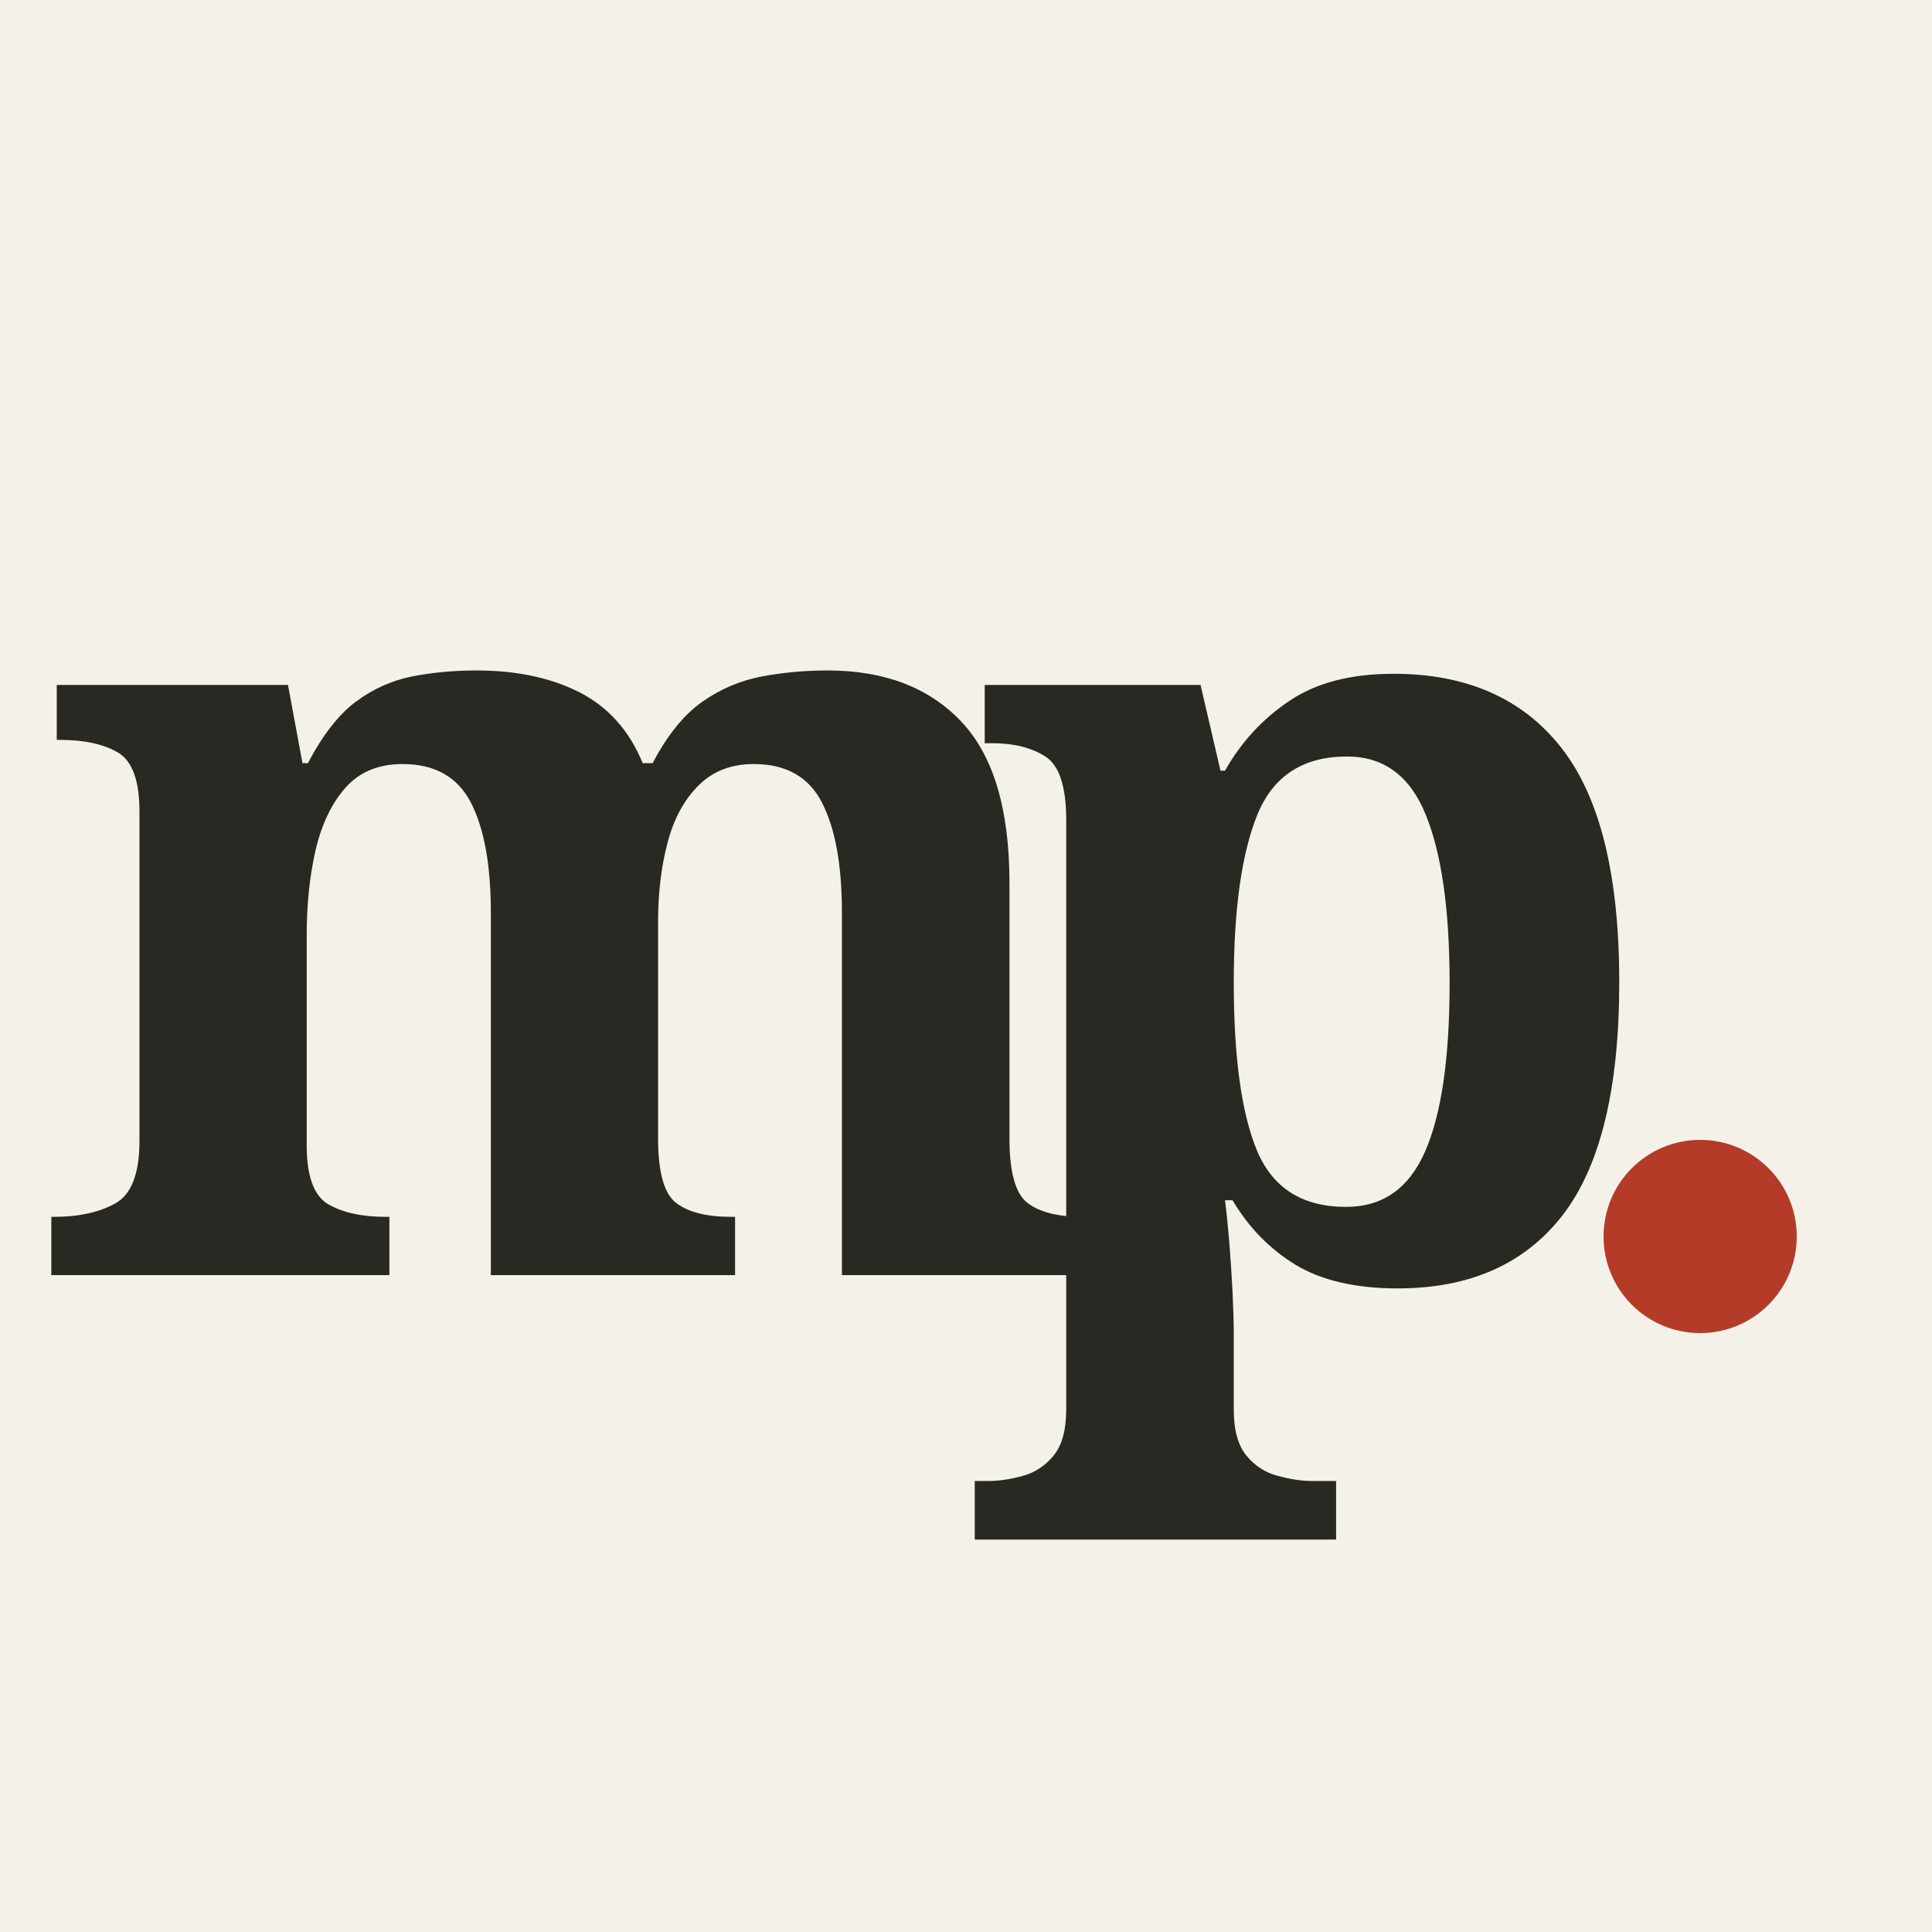
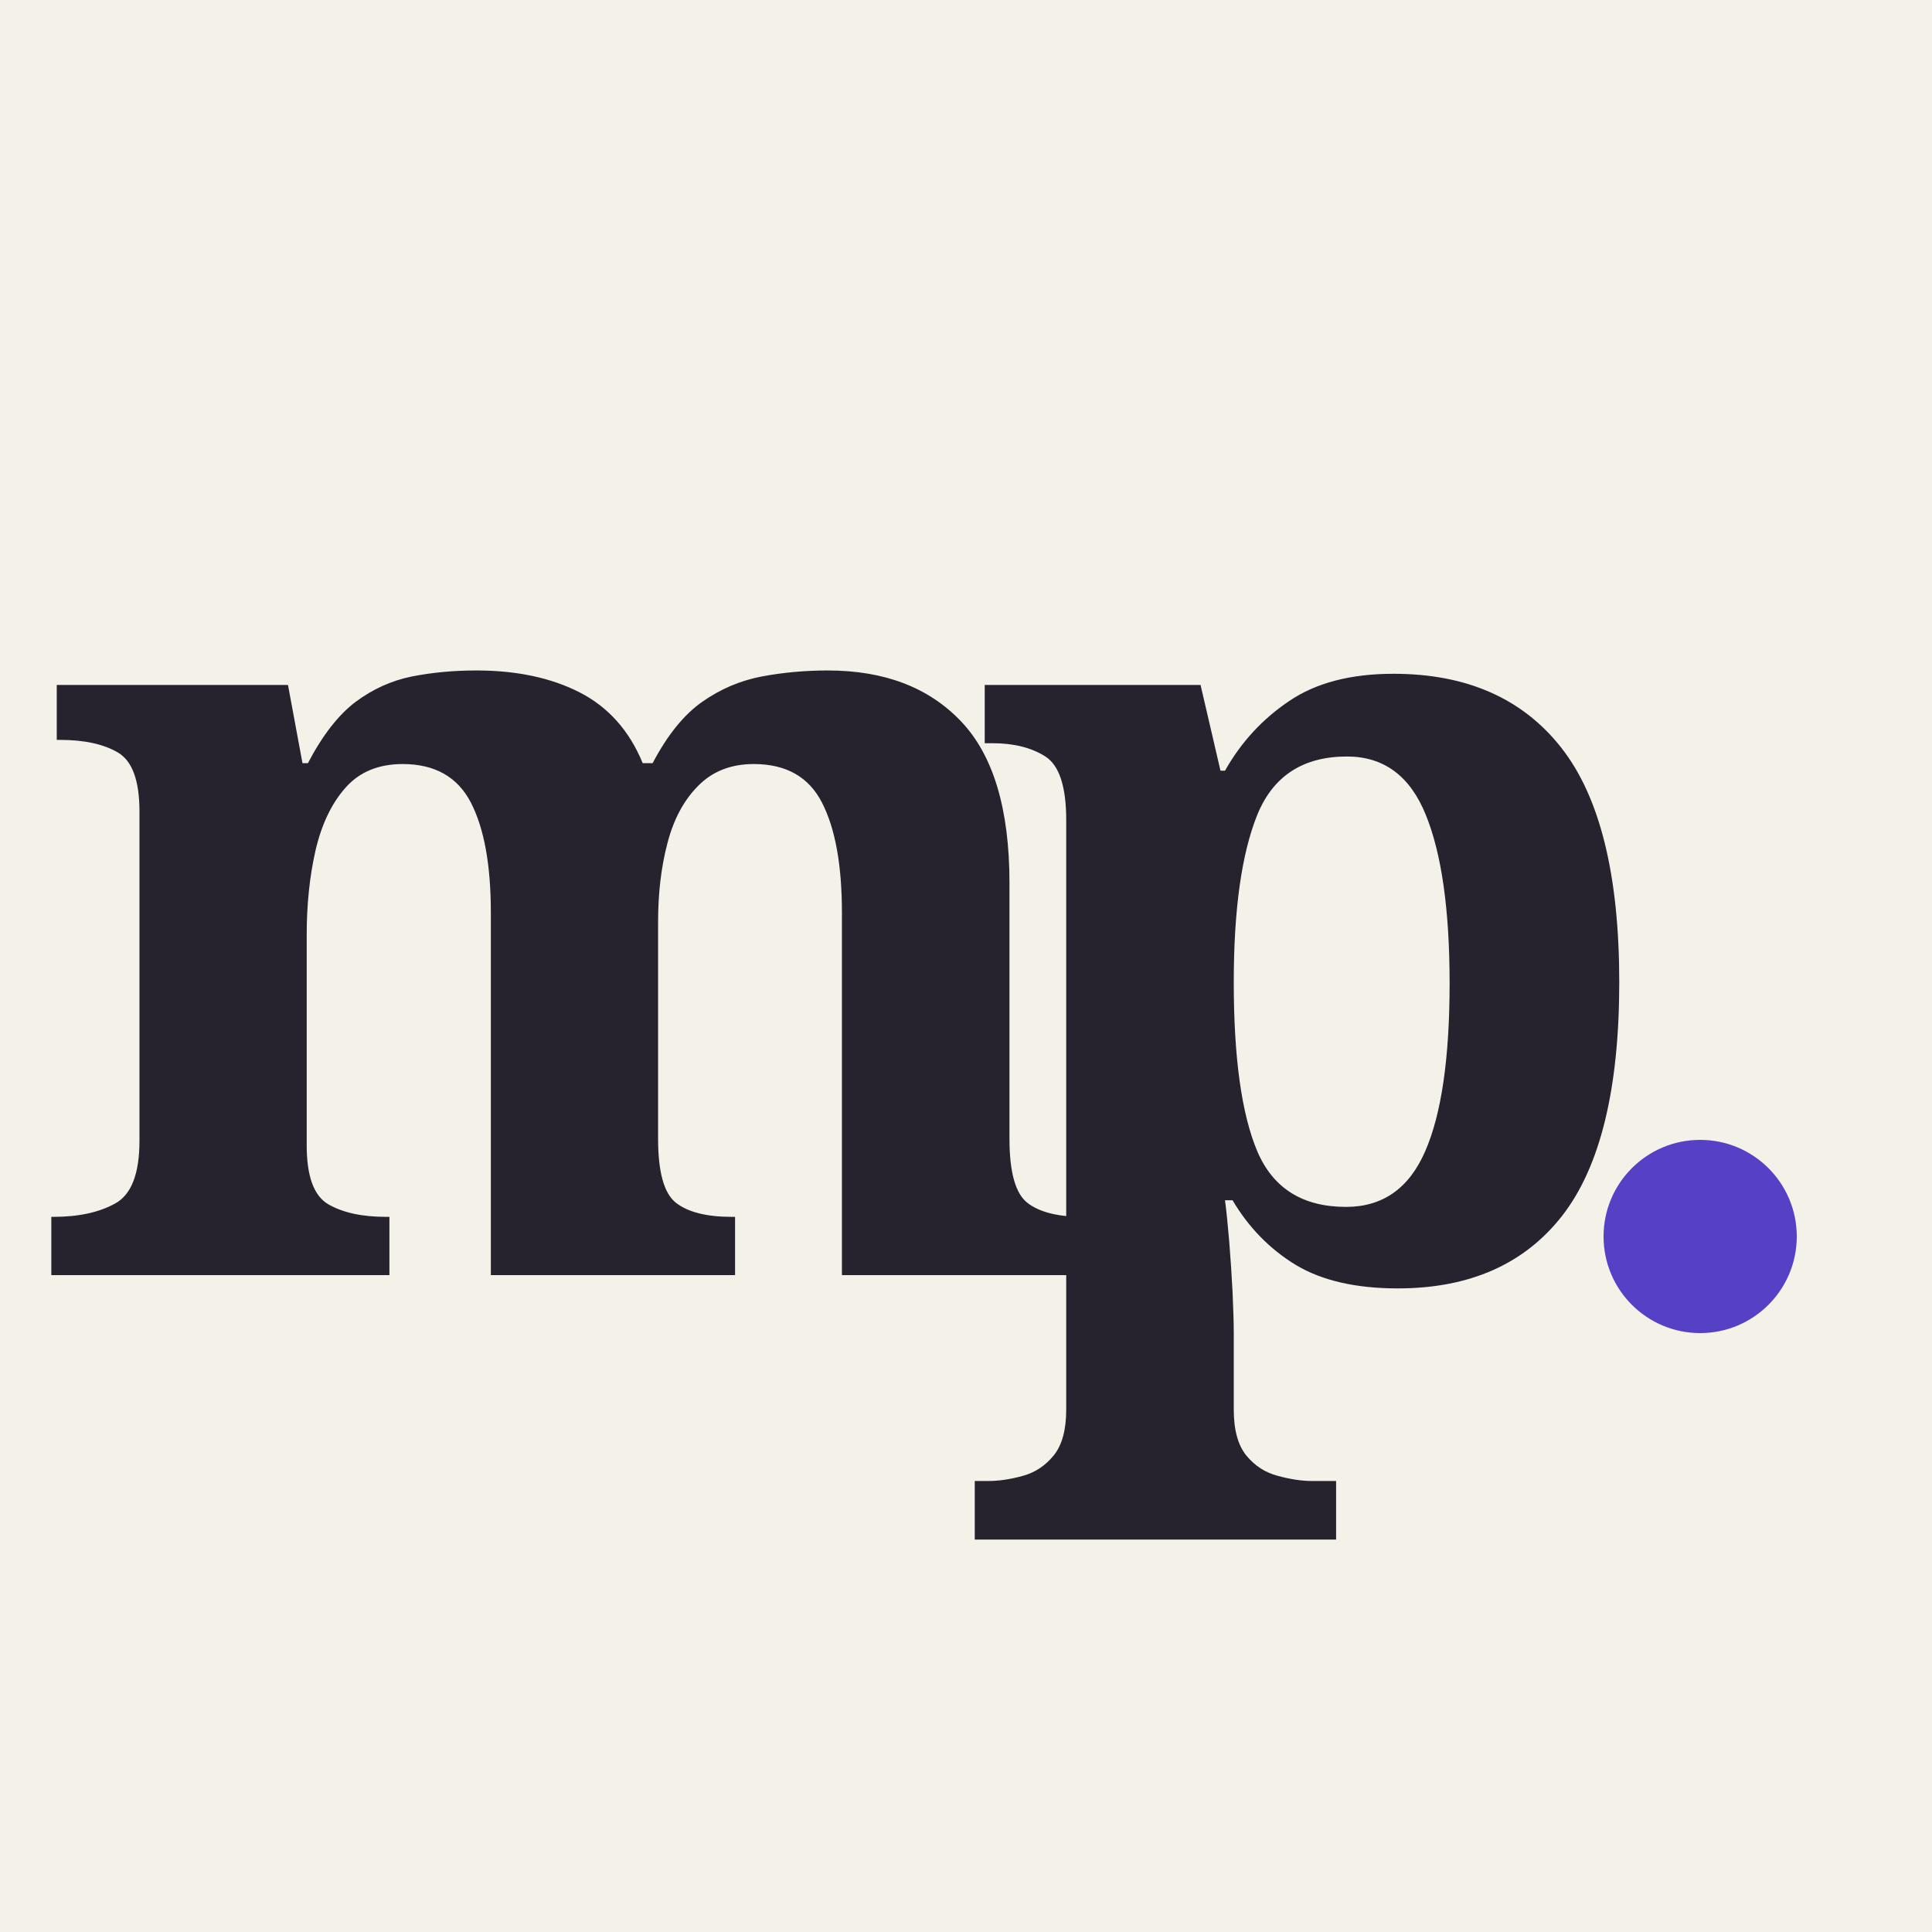
<svg xmlns="http://www.w3.org/2000/svg" viewBox="0 0 100 100">
  <rect width="100" height="100" fill="#f4f1e9" />
-   <text x="44" y="66" text-anchor="middle" font-family="Georgia,serif" font-size="57" font-weight="bold" letter-spacing="-8" fill="#282923">mp</text>
-   <circle cx="88" cy="64" r="5" fill="#b43b28" />
+   <text x="44" y="66" text-anchor="middle" font-family="Georgia,serif" font-size="57" font-weight="bold" letter-spacing="-8" fill="#26232e">mp</text>
+   <circle cx="88" cy="64" r="5" fill="#5540c6" />
</svg>
